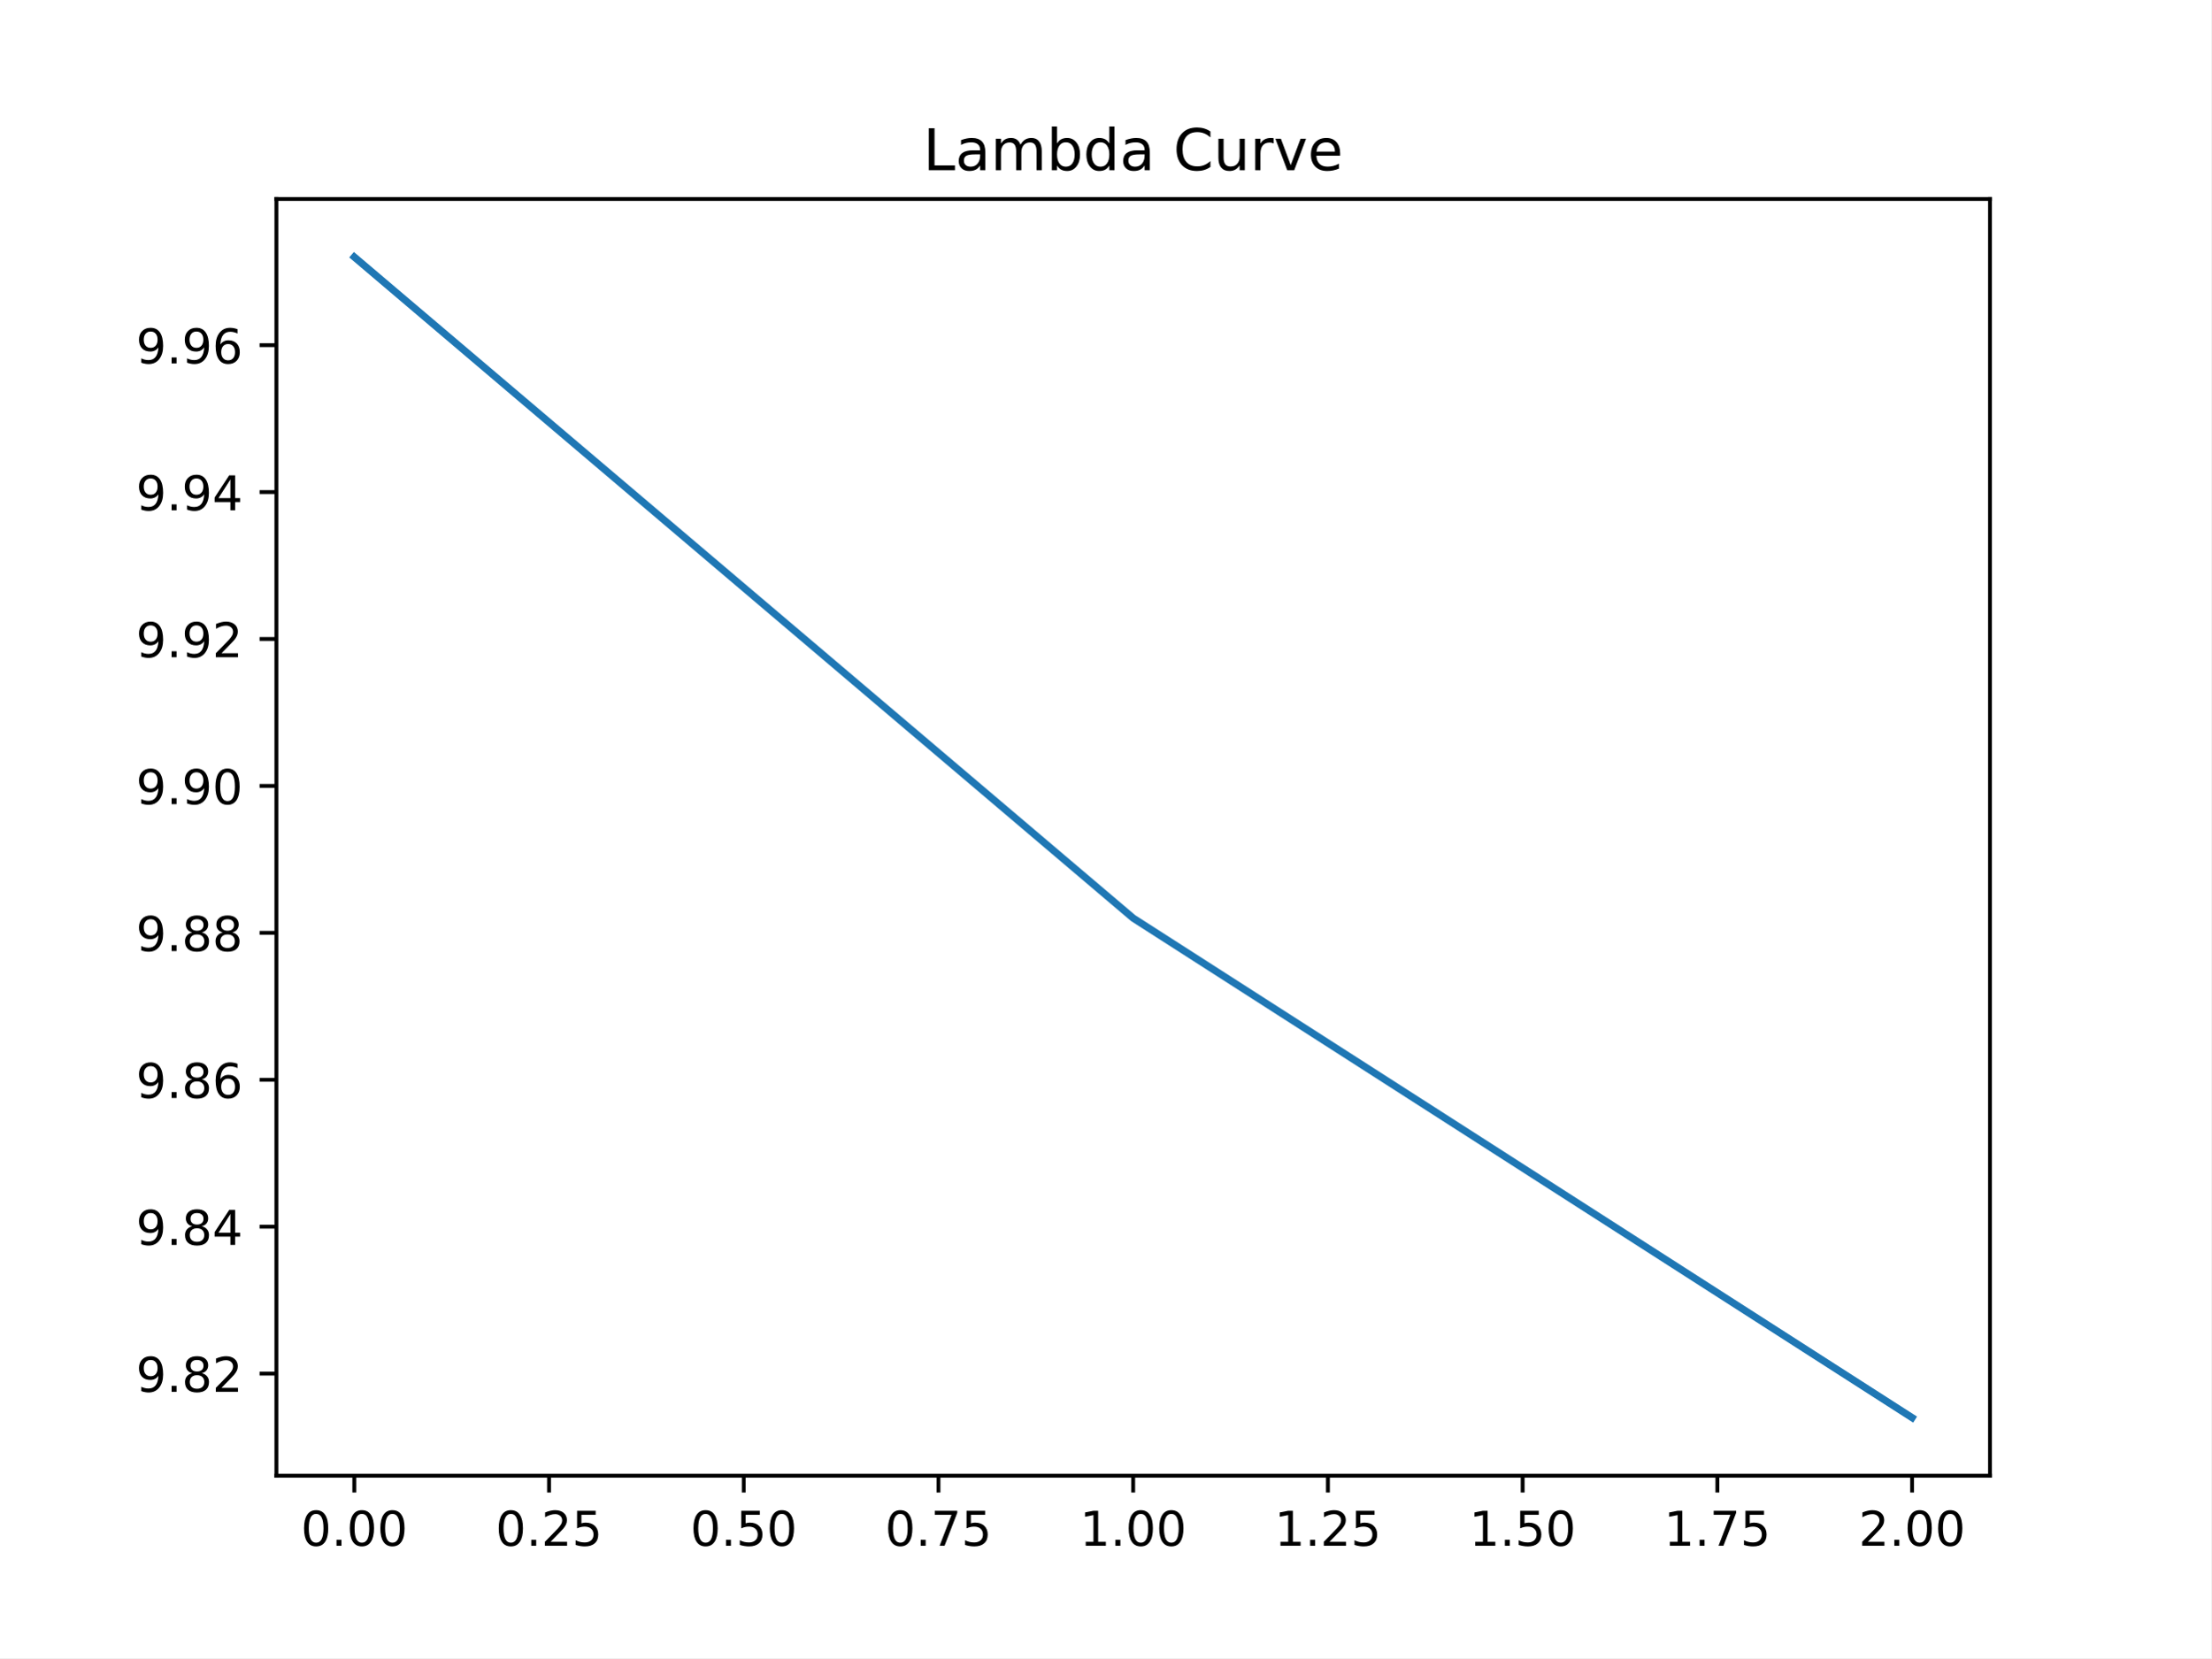
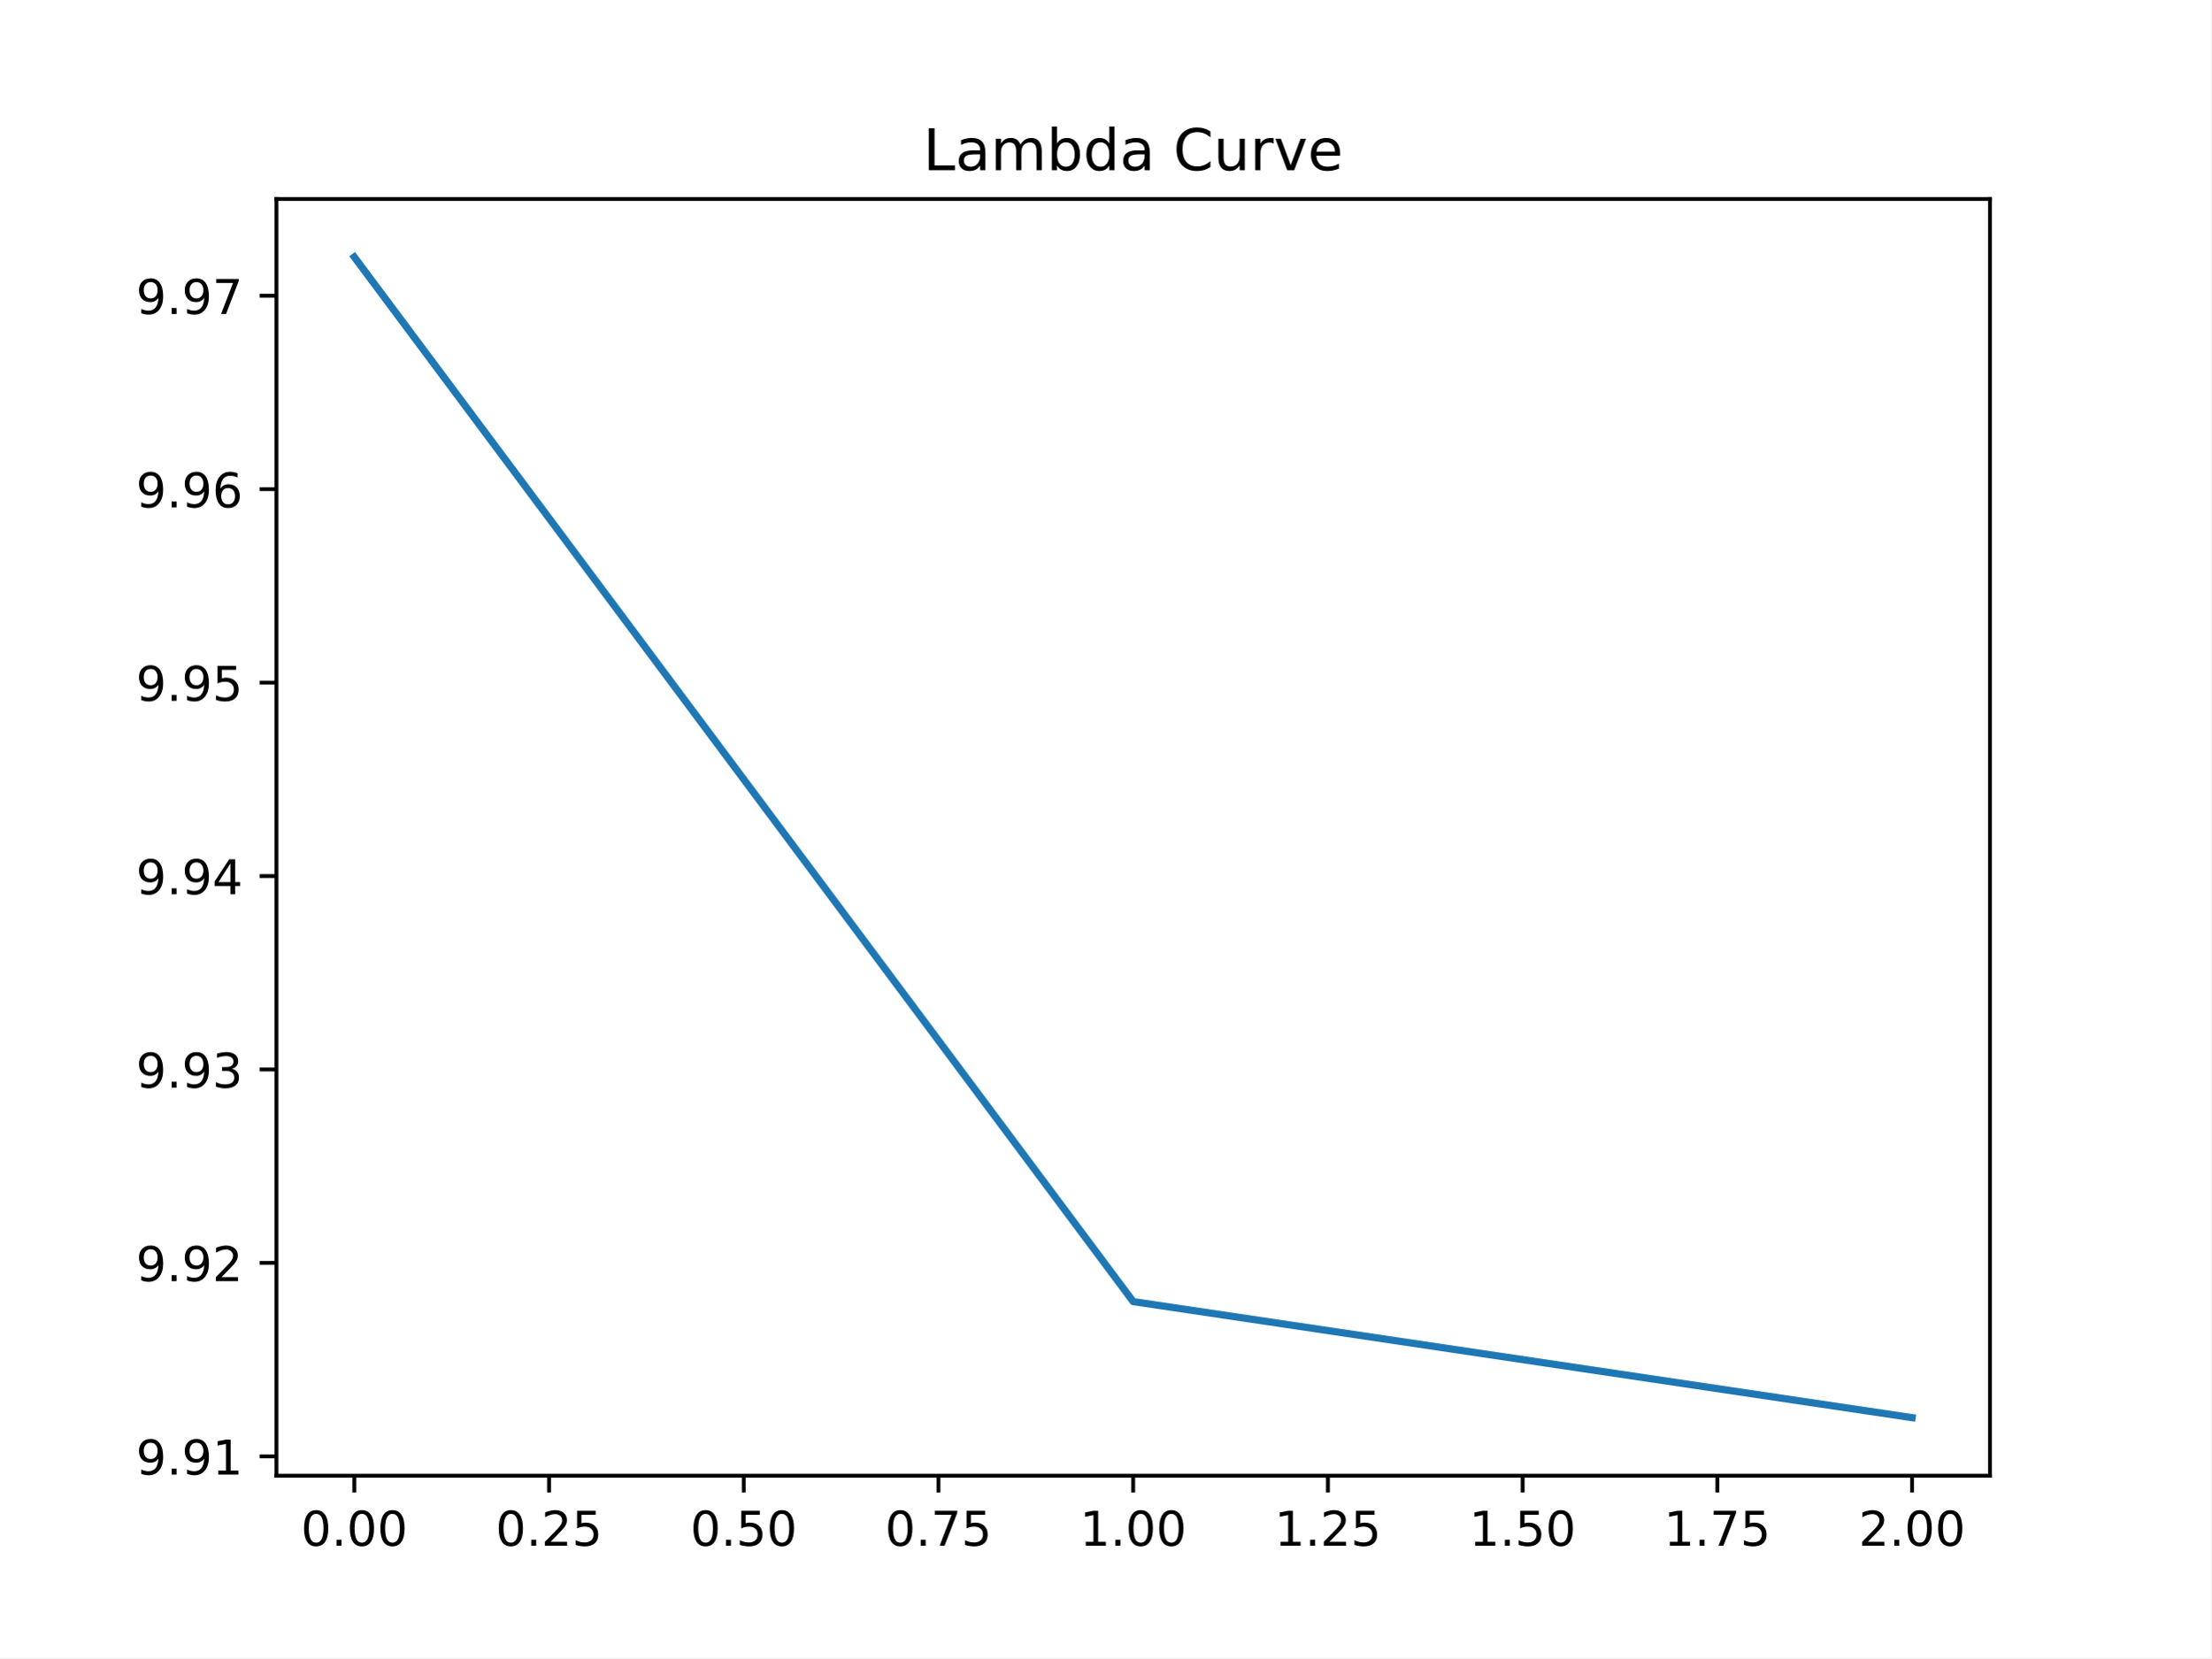
<svg xmlns="http://www.w3.org/2000/svg" xmlns:xlink="http://www.w3.org/1999/xlink" width="460.8pt" height="345.6pt" viewBox="0 0 460.8 345.6" version="1.1">
  <defs>
    <style type="text/css">*{stroke-linejoin: round; stroke-linecap: butt}</style>
  </defs>
  <g id="figure_1">
    <g id="patch_1">
      <path d="M 0 345.6  L 460.8 345.6  L 460.8 0  L 0 0  z " style="fill: #ffffff" />
    </g>
    <g id="axes_1">
      <g id="patch_2">
        <path d="M 57.6 307.584  L 414.72 307.584  L 414.72 41.472  L 57.6 41.472  z " style="fill: #ffffff" />
      </g>
      <g id="matplotlib.axis_1">
        <g id="xtick_1">
          <g id="line2d_1">
            <defs>
-               <path id="m9999f9a6ff" d="M 0 0  L 0 3.5  " style="stroke: #000000; stroke-width: 0.8" />
+               <path id="ma4512ce3ac" d="M 0 0  L 0 3.5  " style="stroke: #000000; stroke-width: 0.8" />
            </defs>
            <g>
-               <use xlink:href="#m9999f9a6ff" x="73.833" y="307.584" style="stroke: #000000; stroke-width: 0.8" />
+               <use xlink:href="#ma4512ce3ac" x="73.833" y="307.584" style="stroke: #000000; stroke-width: 0.8" />
            </g>
          </g>
          <g id="text_1">
            <g transform="translate(62.69991 322.1824) scale(0.1 -0.1)">
              <defs>
                <path id="DejaVuSans-30" d="M 2034 4250  Q 1547 4250 1301 3770  Q 1056 3291 1056 2328  Q 1056 1369 1301 889  Q 1547 409 2034 409  Q 2525 409 2770 889  Q 3016 1369 3016 2328  Q 3016 3291 2770 3770  Q 2525 4250 2034 4250  z M 2034 4750  Q 2819 4750 3233 4129  Q 3647 3509 3647 2328  Q 3647 1150 3233 529  Q 2819 -91 2034 -91  Q 1250 -91 836 529  Q 422 1150 422 2328  Q 422 3509 836 4129  Q 1250 4750 2034 4750  z " transform="scale(0.015625)" />
                <path id="DejaVuSans-2e" d="M 684 794  L 1344 794  L 1344 0  L 684 0  L 684 794  z " transform="scale(0.015625)" />
              </defs>
              <use xlink:href="#DejaVuSans-30" />
              <use xlink:href="#DejaVuSans-2e" x="63.623" />
              <use xlink:href="#DejaVuSans-30" x="95.41" />
              <use xlink:href="#DejaVuSans-30" x="159.033" />
            </g>
          </g>
        </g>
        <g id="xtick_2">
          <g id="line2d_2">
            <g>
-               <use xlink:href="#m9999f9a6ff" x="114.415" y="307.584" style="stroke: #000000; stroke-width: 0.8" />
+               <use xlink:href="#ma4512ce3ac" x="114.415" y="307.584" style="stroke: #000000; stroke-width: 0.8" />
            </g>
          </g>
          <g id="text_2">
            <g transform="translate(103.2817 322.1824) scale(0.1 -0.1)">
              <defs>
                <path id="DejaVuSans-32" d="M 1228 531  L 3431 531  L 3431 0  L 469 0  L 469 531  Q 828 903 1448 1529  Q 2069 2156 2228 2338  Q 2531 2678 2651 2914  Q 2772 3150 2772 3378  Q 2772 3750 2511 3984  Q 2250 4219 1831 4219  Q 1534 4219 1204 4116  Q 875 4013 500 3803  L 500 4441  Q 881 4594 1212 4672  Q 1544 4750 1819 4750  Q 2544 4750 2975 4387  Q 3406 4025 3406 3419  Q 3406 3131 3298 2873  Q 3191 2616 2906 2266  Q 2828 2175 2409 1742  Q 1991 1309 1228 531  z " transform="scale(0.015625)" />
                <path id="DejaVuSans-35" d="M 691 4666  L 3169 4666  L 3169 4134  L 1269 4134  L 1269 2991  Q 1406 3038 1543 3061  Q 1681 3084 1819 3084  Q 2600 3084 3056 2656  Q 3513 2228 3513 1497  Q 3513 744 3044 326  Q 2575 -91 1722 -91  Q 1428 -91 1123 -41  Q 819 9 494 109  L 494 744  Q 775 591 1075 516  Q 1375 441 1709 441  Q 2250 441 2565 725  Q 2881 1009 2881 1497  Q 2881 1984 2565 2268  Q 2250 2553 1709 2553  Q 1456 2553 1204 2497  Q 953 2441 691 2322  L 691 4666  z " transform="scale(0.015625)" />
              </defs>
              <use xlink:href="#DejaVuSans-30" />
              <use xlink:href="#DejaVuSans-2e" x="63.623" />
              <use xlink:href="#DejaVuSans-32" x="95.41" />
              <use xlink:href="#DejaVuSans-35" x="159.033" />
            </g>
          </g>
        </g>
        <g id="xtick_3">
          <g id="line2d_3">
            <g>
-               <use xlink:href="#m9999f9a6ff" x="154.996" y="307.584" style="stroke: #000000; stroke-width: 0.8" />
+               <use xlink:href="#ma4512ce3ac" x="154.996" y="307.584" style="stroke: #000000; stroke-width: 0.8" />
            </g>
          </g>
          <g id="text_3">
            <g transform="translate(143.8636 322.1824) scale(0.1 -0.1)">
              <use xlink:href="#DejaVuSans-30" />
              <use xlink:href="#DejaVuSans-2e" x="63.623" />
              <use xlink:href="#DejaVuSans-35" x="95.41" />
              <use xlink:href="#DejaVuSans-30" x="159.033" />
            </g>
          </g>
        </g>
        <g id="xtick_4">
          <g id="line2d_4">
            <g>
-               <use xlink:href="#m9999f9a6ff" x="195.578" y="307.584" style="stroke: #000000; stroke-width: 0.8" />
+               <use xlink:href="#ma4512ce3ac" x="195.578" y="307.584" style="stroke: #000000; stroke-width: 0.8" />
            </g>
          </g>
          <g id="text_4">
            <g transform="translate(184.4454 322.1824) scale(0.1 -0.1)">
              <defs>
                <path id="DejaVuSans-37" d="M 525 4666  L 3525 4666  L 3525 4397  L 1831 0  L 1172 0  L 2766 4134  L 525 4134  L 525 4666  z " transform="scale(0.015625)" />
              </defs>
              <use xlink:href="#DejaVuSans-30" />
              <use xlink:href="#DejaVuSans-2e" x="63.623" />
              <use xlink:href="#DejaVuSans-37" x="95.41" />
              <use xlink:href="#DejaVuSans-35" x="159.033" />
            </g>
          </g>
        </g>
        <g id="xtick_5">
          <g id="line2d_5">
            <g>
-               <use xlink:href="#m9999f9a6ff" x="236.16" y="307.584" style="stroke: #000000; stroke-width: 0.8" />
+               <use xlink:href="#ma4512ce3ac" x="236.16" y="307.584" style="stroke: #000000; stroke-width: 0.8" />
            </g>
          </g>
          <g id="text_5">
            <g transform="translate(225.0272 322.1824) scale(0.1 -0.1)">
              <defs>
                <path id="DejaVuSans-31" d="M 794 531  L 1825 531  L 1825 4091  L 703 3866  L 703 4441  L 1819 4666  L 2450 4666  L 2450 531  L 3481 531  L 3481 0  L 794 0  L 794 531  z " transform="scale(0.015625)" />
              </defs>
              <use xlink:href="#DejaVuSans-31" />
              <use xlink:href="#DejaVuSans-2e" x="63.623" />
              <use xlink:href="#DejaVuSans-30" x="95.41" />
              <use xlink:href="#DejaVuSans-30" x="159.033" />
            </g>
          </g>
        </g>
        <g id="xtick_6">
          <g id="line2d_6">
            <g>
-               <use xlink:href="#m9999f9a6ff" x="276.742" y="307.584" style="stroke: #000000; stroke-width: 0.8" />
+               <use xlink:href="#ma4512ce3ac" x="276.742" y="307.584" style="stroke: #000000; stroke-width: 0.8" />
            </g>
          </g>
          <g id="text_6">
            <g transform="translate(265.609 322.1824) scale(0.1 -0.1)">
              <use xlink:href="#DejaVuSans-31" />
              <use xlink:href="#DejaVuSans-2e" x="63.623" />
              <use xlink:href="#DejaVuSans-32" x="95.41" />
              <use xlink:href="#DejaVuSans-35" x="159.033" />
            </g>
          </g>
        </g>
        <g id="xtick_7">
          <g id="line2d_7">
            <g>
-               <use xlink:href="#m9999f9a6ff" x="317.324" y="307.584" style="stroke: #000000; stroke-width: 0.8" />
+               <use xlink:href="#ma4512ce3ac" x="317.324" y="307.584" style="stroke: #000000; stroke-width: 0.8" />
            </g>
          </g>
          <g id="text_7">
            <g transform="translate(306.1908 322.1824) scale(0.1 -0.1)">
              <use xlink:href="#DejaVuSans-31" />
              <use xlink:href="#DejaVuSans-2e" x="63.623" />
              <use xlink:href="#DejaVuSans-35" x="95.41" />
              <use xlink:href="#DejaVuSans-30" x="159.033" />
            </g>
          </g>
        </g>
        <g id="xtick_8">
          <g id="line2d_8">
            <g>
-               <use xlink:href="#m9999f9a6ff" x="357.905" y="307.584" style="stroke: #000000; stroke-width: 0.8" />
+               <use xlink:href="#ma4512ce3ac" x="357.905" y="307.584" style="stroke: #000000; stroke-width: 0.8" />
            </g>
          </g>
          <g id="text_8">
            <g transform="translate(346.7726 322.1824) scale(0.1 -0.1)">
              <use xlink:href="#DejaVuSans-31" />
              <use xlink:href="#DejaVuSans-2e" x="63.623" />
              <use xlink:href="#DejaVuSans-37" x="95.41" />
              <use xlink:href="#DejaVuSans-35" x="159.033" />
            </g>
          </g>
        </g>
        <g id="xtick_9">
          <g id="line2d_9">
            <g>
-               <use xlink:href="#m9999f9a6ff" x="398.487" y="307.584" style="stroke: #000000; stroke-width: 0.8" />
+               <use xlink:href="#ma4512ce3ac" x="398.487" y="307.584" style="stroke: #000000; stroke-width: 0.8" />
            </g>
          </g>
          <g id="text_9">
            <g transform="translate(387.3545 322.1824) scale(0.1 -0.1)">
              <use xlink:href="#DejaVuSans-32" />
              <use xlink:href="#DejaVuSans-2e" x="63.623" />
              <use xlink:href="#DejaVuSans-30" x="95.41" />
              <use xlink:href="#DejaVuSans-30" x="159.033" />
            </g>
          </g>
        </g>
      </g>
      <g id="matplotlib.axis_2">
        <g id="ytick_1">
          <g id="line2d_10">
            <defs>
-               <path id="maaceaed23e" d="M 0 0  L -3.5 0  " style="stroke: #000000; stroke-width: 0.8" />
+               <path id="m3848eb95fb" d="M 0 0  L -3.5 0  " style="stroke: #000000; stroke-width: 0.8" />
            </defs>
            <g>
-               <use xlink:href="#maaceaed23e" x="57.6" y="286.301" style="stroke: #000000; stroke-width: 0.8" />
+               <use xlink:href="#m3848eb95fb" x="57.6" y="303.552" style="stroke: #000000; stroke-width: 0.8" />
            </g>
          </g>
          <g id="text_10">
-             <g transform="translate(28.33438 290.1004) scale(0.1 -0.1)">
+             <g transform="translate(28.33438 307.3512) scale(0.1 -0.1)">
              <defs>
                <path id="DejaVuSans-39" d="M 703 97  L 703 672  Q 941 559 1184 500  Q 1428 441 1663 441  Q 2288 441 2617 861  Q 2947 1281 2994 2138  Q 2813 1869 2534 1725  Q 2256 1581 1919 1581  Q 1219 1581 811 2004  Q 403 2428 403 3163  Q 403 3881 828 4315  Q 1253 4750 1959 4750  Q 2769 4750 3195 4129  Q 3622 3509 3622 2328  Q 3622 1225 3098 567  Q 2575 -91 1691 -91  Q 1453 -91 1209 -44  Q 966 3 703 97  z M 1959 2075  Q 2384 2075 2632 2365  Q 2881 2656 2881 3163  Q 2881 3666 2632 3958  Q 2384 4250 1959 4250  Q 1534 4250 1286 3958  Q 1038 3666 1038 3163  Q 1038 2656 1286 2365  Q 1534 2075 1959 2075  z " transform="scale(0.015625)" />
-                 <path id="DejaVuSans-38" d="M 2034 2216  Q 1584 2216 1326 1975  Q 1069 1734 1069 1313  Q 1069 891 1326 650  Q 1584 409 2034 409  Q 2484 409 2743 651  Q 3003 894 3003 1313  Q 3003 1734 2745 1975  Q 2488 2216 2034 2216  z M 1403 2484  Q 997 2584 770 2862  Q 544 3141 544 3541  Q 544 4100 942 4425  Q 1341 4750 2034 4750  Q 2731 4750 3128 4425  Q 3525 4100 3525 3541  Q 3525 3141 3298 2862  Q 3072 2584 2669 2484  Q 3125 2378 3379 2068  Q 3634 1759 3634 1313  Q 3634 634 3220 271  Q 2806 -91 2034 -91  Q 1263 -91 848 271  Q 434 634 434 1313  Q 434 1759 690 2068  Q 947 2378 1403 2484  z M 1172 3481  Q 1172 3119 1398 2916  Q 1625 2713 2034 2713  Q 2441 2713 2670 2916  Q 2900 3119 2900 3481  Q 2900 3844 2670 4047  Q 2441 4250 2034 4250  Q 1625 4250 1398 4047  Q 1172 3844 1172 3481  z " transform="scale(0.015625)" />
-               </defs>
-               <use xlink:href="#DejaVuSans-39" />
-               <use xlink:href="#DejaVuSans-2e" x="63.623" />
-               <use xlink:href="#DejaVuSans-38" x="95.41" />
-               <use xlink:href="#DejaVuSans-32" x="159.033" />
+               </defs>
+               <use xlink:href="#DejaVuSans-39" />
+               <use xlink:href="#DejaVuSans-2e" x="63.623" />
+               <use xlink:href="#DejaVuSans-39" x="95.41" />
+               <use xlink:href="#DejaVuSans-31" x="159.033" />
            </g>
          </g>
        </g>
        <g id="ytick_2">
          <g id="line2d_11">
            <g>
-               <use xlink:href="#maaceaed23e" x="57.6" y="255.678" style="stroke: #000000; stroke-width: 0.8" />
+               <use xlink:href="#m3848eb95fb" x="57.6" y="263.232" style="stroke: #000000; stroke-width: 0.8" />
            </g>
          </g>
          <g id="text_11">
-             <g transform="translate(28.33438 259.4776) scale(0.1 -0.1)">
-               <defs>
-                 <path id="DejaVuSans-34" d="M 2419 4116  L 825 1625  L 2419 1625  L 2419 4116  z M 2253 4666  L 3047 4666  L 3047 1625  L 3713 1625  L 3713 1100  L 3047 1100  L 3047 0  L 2419 0  L 2419 1100  L 313 1100  L 313 1709  L 2253 4666  z " transform="scale(0.015625)" />
-               </defs>
-               <use xlink:href="#DejaVuSans-39" />
-               <use xlink:href="#DejaVuSans-2e" x="63.623" />
-               <use xlink:href="#DejaVuSans-38" x="95.41" />
-               <use xlink:href="#DejaVuSans-34" x="159.033" />
+             <g transform="translate(28.33438 267.0312) scale(0.1 -0.1)">
+               <use xlink:href="#DejaVuSans-39" />
+               <use xlink:href="#DejaVuSans-2e" x="63.623" />
+               <use xlink:href="#DejaVuSans-39" x="95.41" />
+               <use xlink:href="#DejaVuSans-32" x="159.033" />
            </g>
          </g>
        </g>
        <g id="ytick_3">
          <g id="line2d_12">
            <g>
-               <use xlink:href="#maaceaed23e" x="57.6" y="225.056" style="stroke: #000000; stroke-width: 0.8" />
+               <use xlink:href="#m3848eb95fb" x="57.6" y="222.912" style="stroke: #000000; stroke-width: 0.8" />
            </g>
          </g>
          <g id="text_12">
-             <g transform="translate(28.33438 228.8548) scale(0.1 -0.1)">
-               <defs>
-                 <path id="DejaVuSans-36" d="M 2113 2584  Q 1688 2584 1439 2293  Q 1191 2003 1191 1497  Q 1191 994 1439 701  Q 1688 409 2113 409  Q 2538 409 2786 701  Q 3034 994 3034 1497  Q 3034 2003 2786 2293  Q 2538 2584 2113 2584  z M 3366 4563  L 3366 3988  Q 3128 4100 2886 4159  Q 2644 4219 2406 4219  Q 1781 4219 1451 3797  Q 1122 3375 1075 2522  Q 1259 2794 1537 2939  Q 1816 3084 2150 3084  Q 2853 3084 3261 2657  Q 3669 2231 3669 1497  Q 3669 778 3244 343  Q 2819 -91 2113 -91  Q 1303 -91 875 529  Q 447 1150 447 2328  Q 447 3434 972 4092  Q 1497 4750 2381 4750  Q 2619 4750 2861 4703  Q 3103 4656 3366 4563  z " transform="scale(0.015625)" />
-               </defs>
-               <use xlink:href="#DejaVuSans-39" />
-               <use xlink:href="#DejaVuSans-2e" x="63.623" />
-               <use xlink:href="#DejaVuSans-38" x="95.41" />
-               <use xlink:href="#DejaVuSans-36" x="159.033" />
+             <g transform="translate(28.33438 226.7112) scale(0.1 -0.1)">
+               <defs>
+                 <path id="DejaVuSans-33" d="M 2597 2516  Q 3050 2419 3304 2112  Q 3559 1806 3559 1356  Q 3559 666 3084 287  Q 2609 -91 1734 -91  Q 1441 -91 1130 -33  Q 819 25 488 141  L 488 750  Q 750 597 1062 519  Q 1375 441 1716 441  Q 2309 441 2620 675  Q 2931 909 2931 1356  Q 2931 1769 2642 2001  Q 2353 2234 1838 2234  L 1294 2234  L 1294 2753  L 1863 2753  Q 2328 2753 2575 2939  Q 2822 3125 2822 3475  Q 2822 3834 2567 4026  Q 2313 4219 1838 4219  Q 1578 4219 1281 4162  Q 984 4106 628 3988  L 628 4550  Q 988 4650 1302 4700  Q 1616 4750 1894 4750  Q 2613 4750 3031 4423  Q 3450 4097 3450 3541  Q 3450 3153 3228 2886  Q 3006 2619 2597 2516  z " transform="scale(0.015625)" />
+               </defs>
+               <use xlink:href="#DejaVuSans-39" />
+               <use xlink:href="#DejaVuSans-2e" x="63.623" />
+               <use xlink:href="#DejaVuSans-39" x="95.41" />
+               <use xlink:href="#DejaVuSans-33" x="159.033" />
            </g>
          </g>
        </g>
        <g id="ytick_4">
          <g id="line2d_13">
            <g>
-               <use xlink:href="#maaceaed23e" x="57.6" y="194.433" style="stroke: #000000; stroke-width: 0.8" />
+               <use xlink:href="#m3848eb95fb" x="57.6" y="182.592" style="stroke: #000000; stroke-width: 0.8" />
            </g>
          </g>
          <g id="text_13">
-             <g transform="translate(28.33438 198.232) scale(0.1 -0.1)">
-               <use xlink:href="#DejaVuSans-39" />
-               <use xlink:href="#DejaVuSans-2e" x="63.623" />
-               <use xlink:href="#DejaVuSans-38" x="95.41" />
-               <use xlink:href="#DejaVuSans-38" x="159.033" />
+             <g transform="translate(28.33438 186.3912) scale(0.1 -0.1)">
+               <defs>
+                 <path id="DejaVuSans-34" d="M 2419 4116  L 825 1625  L 2419 1625  L 2419 4116  z M 2253 4666  L 3047 4666  L 3047 1625  L 3713 1625  L 3713 1100  L 3047 1100  L 3047 0  L 2419 0  L 2419 1100  L 313 1100  L 313 1709  L 2253 4666  z " transform="scale(0.015625)" />
+               </defs>
+               <use xlink:href="#DejaVuSans-39" />
+               <use xlink:href="#DejaVuSans-2e" x="63.623" />
+               <use xlink:href="#DejaVuSans-39" x="95.41" />
+               <use xlink:href="#DejaVuSans-34" x="159.033" />
            </g>
          </g>
        </g>
        <g id="ytick_5">
          <g id="line2d_14">
            <g>
-               <use xlink:href="#maaceaed23e" x="57.6" y="163.81" style="stroke: #000000; stroke-width: 0.8" />
+               <use xlink:href="#m3848eb95fb" x="57.6" y="142.272" style="stroke: #000000; stroke-width: 0.8" />
            </g>
          </g>
          <g id="text_14">
-             <g transform="translate(28.33438 167.6092) scale(0.1 -0.1)">
-               <use xlink:href="#DejaVuSans-39" />
-               <use xlink:href="#DejaVuSans-2e" x="63.623" />
-               <use xlink:href="#DejaVuSans-39" x="95.41" />
-               <use xlink:href="#DejaVuSans-30" x="159.033" />
+             <g transform="translate(28.33438 146.0712) scale(0.1 -0.1)">
+               <use xlink:href="#DejaVuSans-39" />
+               <use xlink:href="#DejaVuSans-2e" x="63.623" />
+               <use xlink:href="#DejaVuSans-39" x="95.41" />
+               <use xlink:href="#DejaVuSans-35" x="159.033" />
            </g>
          </g>
        </g>
        <g id="ytick_6">
          <g id="line2d_15">
            <g>
-               <use xlink:href="#maaceaed23e" x="57.6" y="133.187" style="stroke: #000000; stroke-width: 0.8" />
+               <use xlink:href="#m3848eb95fb" x="57.6" y="101.952" style="stroke: #000000; stroke-width: 0.8" />
            </g>
          </g>
          <g id="text_15">
-             <g transform="translate(28.33438 136.9865) scale(0.1 -0.1)">
-               <use xlink:href="#DejaVuSans-39" />
-               <use xlink:href="#DejaVuSans-2e" x="63.623" />
-               <use xlink:href="#DejaVuSans-39" x="95.41" />
-               <use xlink:href="#DejaVuSans-32" x="159.033" />
+             <g transform="translate(28.33438 105.7512) scale(0.1 -0.1)">
+               <defs>
+                 <path id="DejaVuSans-36" d="M 2113 2584  Q 1688 2584 1439 2293  Q 1191 2003 1191 1497  Q 1191 994 1439 701  Q 1688 409 2113 409  Q 2538 409 2786 701  Q 3034 994 3034 1497  Q 3034 2003 2786 2293  Q 2538 2584 2113 2584  z M 3366 4563  L 3366 3988  Q 3128 4100 2886 4159  Q 2644 4219 2406 4219  Q 1781 4219 1451 3797  Q 1122 3375 1075 2522  Q 1259 2794 1537 2939  Q 1816 3084 2150 3084  Q 2853 3084 3261 2657  Q 3669 2231 3669 1497  Q 3669 778 3244 343  Q 2819 -91 2113 -91  Q 1303 -91 875 529  Q 447 1150 447 2328  Q 447 3434 972 4092  Q 1497 4750 2381 4750  Q 2619 4750 2861 4703  Q 3103 4656 3366 4563  z " transform="scale(0.015625)" />
+               </defs>
+               <use xlink:href="#DejaVuSans-39" />
+               <use xlink:href="#DejaVuSans-2e" x="63.623" />
+               <use xlink:href="#DejaVuSans-39" x="95.41" />
+               <use xlink:href="#DejaVuSans-36" x="159.033" />
            </g>
          </g>
        </g>
        <g id="ytick_7">
          <g id="line2d_16">
            <g>
-               <use xlink:href="#maaceaed23e" x="57.6" y="102.564" style="stroke: #000000; stroke-width: 0.8" />
+               <use xlink:href="#m3848eb95fb" x="57.6" y="61.632" style="stroke: #000000; stroke-width: 0.8" />
            </g>
          </g>
          <g id="text_16">
-             <g transform="translate(28.33438 106.3637) scale(0.1 -0.1)">
-               <use xlink:href="#DejaVuSans-39" />
-               <use xlink:href="#DejaVuSans-2e" x="63.623" />
-               <use xlink:href="#DejaVuSans-39" x="95.41" />
-               <use xlink:href="#DejaVuSans-34" x="159.033" />
-             </g>
-           </g>
-         </g>
-         <g id="ytick_8">
-           <g id="line2d_17">
-             <g>
-               <use xlink:href="#maaceaed23e" x="57.6" y="71.942" style="stroke: #000000; stroke-width: 0.8" />
-             </g>
-           </g>
-           <g id="text_17">
-             <g transform="translate(28.33438 75.74089) scale(0.1 -0.1)">
-               <use xlink:href="#DejaVuSans-39" />
-               <use xlink:href="#DejaVuSans-2e" x="63.623" />
-               <use xlink:href="#DejaVuSans-39" x="95.41" />
-               <use xlink:href="#DejaVuSans-36" x="159.033" />
-             </g>
-           </g>
-         </g>
-       </g>
-       <g id="line2d_18">
-         <path d="M 73.833 53.568  L 236.16 191.371  L 398.487 295.488  " clip-path="url(#p6e6acc2757)" style="fill: none; stroke: #1f77b4; stroke-width: 1.5; stroke-linecap: square" />
+             <g transform="translate(28.33438 65.43122) scale(0.1 -0.1)">
+               <use xlink:href="#DejaVuSans-39" />
+               <use xlink:href="#DejaVuSans-2e" x="63.623" />
+               <use xlink:href="#DejaVuSans-39" x="95.41" />
+               <use xlink:href="#DejaVuSans-37" x="159.033" />
+             </g>
+           </g>
+         </g>
+       </g>
+       <g id="line2d_17">
+         <path d="M 73.833 53.568  L 236.16 271.296  L 398.487 295.488  " clip-path="url(#pd2f480011d)" style="fill: none; stroke: #1f77b4; stroke-width: 1.5; stroke-linecap: square" />
      </g>
      <g id="patch_3">
        <path d="M 57.6 307.584  L 57.6 41.472  " style="fill: none; stroke: #000000; stroke-width: 0.8; stroke-linejoin: miter; stroke-linecap: square" />
      </g>
      <g id="patch_4">
        <path d="M 414.72 307.584  L 414.72 41.472  " style="fill: none; stroke: #000000; stroke-width: 0.8; stroke-linejoin: miter; stroke-linecap: square" />
      </g>
      <g id="patch_5">
        <path d="M 57.6 307.584  L 414.72 307.584  " style="fill: none; stroke: #000000; stroke-width: 0.8; stroke-linejoin: miter; stroke-linecap: square" />
      </g>
      <g id="patch_6">
        <path d="M 57.6 41.472  L 414.72 41.472  " style="fill: none; stroke: #000000; stroke-width: 0.8; stroke-linejoin: miter; stroke-linecap: square" />
      </g>
-       <g id="text_18">
+       <g id="text_17">
        <g transform="translate(192.3919 35.472) scale(0.12 -0.12)">
          <defs>
            <path id="DejaVuSans-4c" d="M 628 4666  L 1259 4666  L 1259 531  L 3531 531  L 3531 0  L 628 0  L 628 4666  z " transform="scale(0.015625)" />
            <path id="DejaVuSans-61" d="M 2194 1759  Q 1497 1759 1228 1600  Q 959 1441 959 1056  Q 959 750 1161 570  Q 1363 391 1709 391  Q 2188 391 2477 730  Q 2766 1069 2766 1631  L 2766 1759  L 2194 1759  z M 3341 1997  L 3341 0  L 2766 0  L 2766 531  Q 2569 213 2275 61  Q 1981 -91 1556 -91  Q 1019 -91 701 211  Q 384 513 384 1019  Q 384 1609 779 1909  Q 1175 2209 1959 2209  L 2766 2209  L 2766 2266  Q 2766 2663 2505 2880  Q 2244 3097 1772 3097  Q 1472 3097 1187 3025  Q 903 2953 641 2809  L 641 3341  Q 956 3463 1253 3523  Q 1550 3584 1831 3584  Q 2591 3584 2966 3190  Q 3341 2797 3341 1997  z " transform="scale(0.015625)" />
            <path id="DejaVuSans-6d" d="M 3328 2828  Q 3544 3216 3844 3400  Q 4144 3584 4550 3584  Q 5097 3584 5394 3201  Q 5691 2819 5691 2113  L 5691 0  L 5113 0  L 5113 2094  Q 5113 2597 4934 2840  Q 4756 3084 4391 3084  Q 3944 3084 3684 2787  Q 3425 2491 3425 1978  L 3425 0  L 2847 0  L 2847 2094  Q 2847 2600 2669 2842  Q 2491 3084 2119 3084  Q 1678 3084 1418 2786  Q 1159 2488 1159 1978  L 1159 0  L 581 0  L 581 3500  L 1159 3500  L 1159 2956  Q 1356 3278 1631 3431  Q 1906 3584 2284 3584  Q 2666 3584 2933 3390  Q 3200 3197 3328 2828  z " transform="scale(0.015625)" />
            <path id="DejaVuSans-62" d="M 3116 1747  Q 3116 2381 2855 2742  Q 2594 3103 2138 3103  Q 1681 3103 1420 2742  Q 1159 2381 1159 1747  Q 1159 1113 1420 752  Q 1681 391 2138 391  Q 2594 391 2855 752  Q 3116 1113 3116 1747  z M 1159 2969  Q 1341 3281 1617 3432  Q 1894 3584 2278 3584  Q 2916 3584 3314 3078  Q 3713 2572 3713 1747  Q 3713 922 3314 415  Q 2916 -91 2278 -91  Q 1894 -91 1617 61  Q 1341 213 1159 525  L 1159 0  L 581 0  L 581 4863  L 1159 4863  L 1159 2969  z " transform="scale(0.015625)" />
            <path id="DejaVuSans-64" d="M 2906 2969  L 2906 4863  L 3481 4863  L 3481 0  L 2906 0  L 2906 525  Q 2725 213 2448 61  Q 2172 -91 1784 -91  Q 1150 -91 751 415  Q 353 922 353 1747  Q 353 2572 751 3078  Q 1150 3584 1784 3584  Q 2172 3584 2448 3432  Q 2725 3281 2906 2969  z M 947 1747  Q 947 1113 1208 752  Q 1469 391 1925 391  Q 2381 391 2643 752  Q 2906 1113 2906 1747  Q 2906 2381 2643 2742  Q 2381 3103 1925 3103  Q 1469 3103 1208 2742  Q 947 2381 947 1747  z " transform="scale(0.015625)" />
            <path id="DejaVuSans-20" transform="scale(0.015625)" />
            <path id="DejaVuSans-43" d="M 4122 4306  L 4122 3641  Q 3803 3938 3442 4084  Q 3081 4231 2675 4231  Q 1875 4231 1450 3742  Q 1025 3253 1025 2328  Q 1025 1406 1450 917  Q 1875 428 2675 428  Q 3081 428 3442 575  Q 3803 722 4122 1019  L 4122 359  Q 3791 134 3420 21  Q 3050 -91 2638 -91  Q 1578 -91 968 557  Q 359 1206 359 2328  Q 359 3453 968 4101  Q 1578 4750 2638 4750  Q 3056 4750 3426 4639  Q 3797 4528 4122 4306  z " transform="scale(0.015625)" />
            <path id="DejaVuSans-75" d="M 544 1381  L 544 3500  L 1119 3500  L 1119 1403  Q 1119 906 1312 657  Q 1506 409 1894 409  Q 2359 409 2629 706  Q 2900 1003 2900 1516  L 2900 3500  L 3475 3500  L 3475 0  L 2900 0  L 2900 538  Q 2691 219 2414 64  Q 2138 -91 1772 -91  Q 1169 -91 856 284  Q 544 659 544 1381  z M 1991 3584  L 1991 3584  z " transform="scale(0.015625)" />
            <path id="DejaVuSans-72" d="M 2631 2963  Q 2534 3019 2420 3045  Q 2306 3072 2169 3072  Q 1681 3072 1420 2755  Q 1159 2438 1159 1844  L 1159 0  L 581 0  L 581 3500  L 1159 3500  L 1159 2956  Q 1341 3275 1631 3429  Q 1922 3584 2338 3584  Q 2397 3584 2469 3576  Q 2541 3569 2628 3553  L 2631 2963  z " transform="scale(0.015625)" />
            <path id="DejaVuSans-76" d="M 191 3500  L 800 3500  L 1894 563  L 2988 3500  L 3597 3500  L 2284 0  L 1503 0  L 191 3500  z " transform="scale(0.015625)" />
            <path id="DejaVuSans-65" d="M 3597 1894  L 3597 1613  L 953 1613  Q 991 1019 1311 708  Q 1631 397 2203 397  Q 2534 397 2845 478  Q 3156 559 3463 722  L 3463 178  Q 3153 47 2828 -22  Q 2503 -91 2169 -91  Q 1331 -91 842 396  Q 353 884 353 1716  Q 353 2575 817 3079  Q 1281 3584 2069 3584  Q 2775 3584 3186 3129  Q 3597 2675 3597 1894  z M 3022 2063  Q 3016 2534 2758 2815  Q 2500 3097 2075 3097  Q 1594 3097 1305 2825  Q 1016 2553 972 2059  L 3022 2063  z " transform="scale(0.015625)" />
          </defs>
          <use xlink:href="#DejaVuSans-4c" />
          <use xlink:href="#DejaVuSans-61" x="55.713" />
          <use xlink:href="#DejaVuSans-6d" x="116.992" />
          <use xlink:href="#DejaVuSans-62" x="214.404" />
          <use xlink:href="#DejaVuSans-64" x="277.881" />
          <use xlink:href="#DejaVuSans-61" x="341.357" />
          <use xlink:href="#DejaVuSans-20" x="402.637" />
          <use xlink:href="#DejaVuSans-43" x="434.424" />
          <use xlink:href="#DejaVuSans-75" x="504.248" />
          <use xlink:href="#DejaVuSans-72" x="567.627" />
          <use xlink:href="#DejaVuSans-76" x="608.74" />
          <use xlink:href="#DejaVuSans-65" x="667.92" />
        </g>
      </g>
    </g>
  </g>
  <defs>
-     <clipPath id="p6e6acc2757">
+     <clipPath id="pd2f480011d">
      <rect x="57.6" y="41.472" width="357.12" height="266.112" />
    </clipPath>
  </defs>
</svg>
